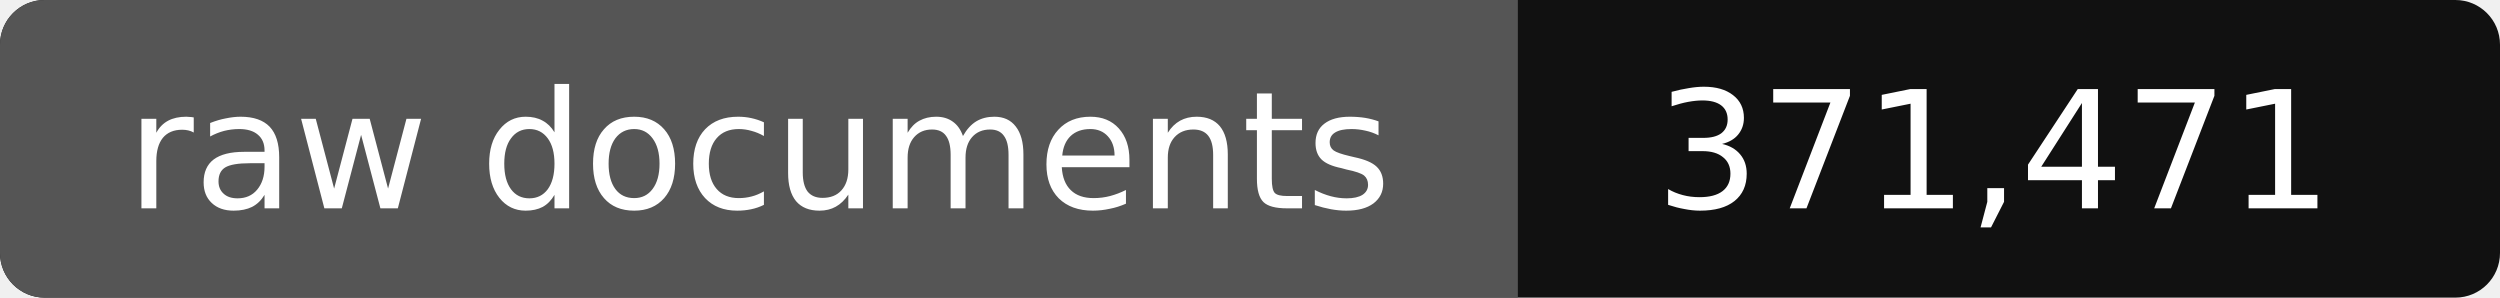
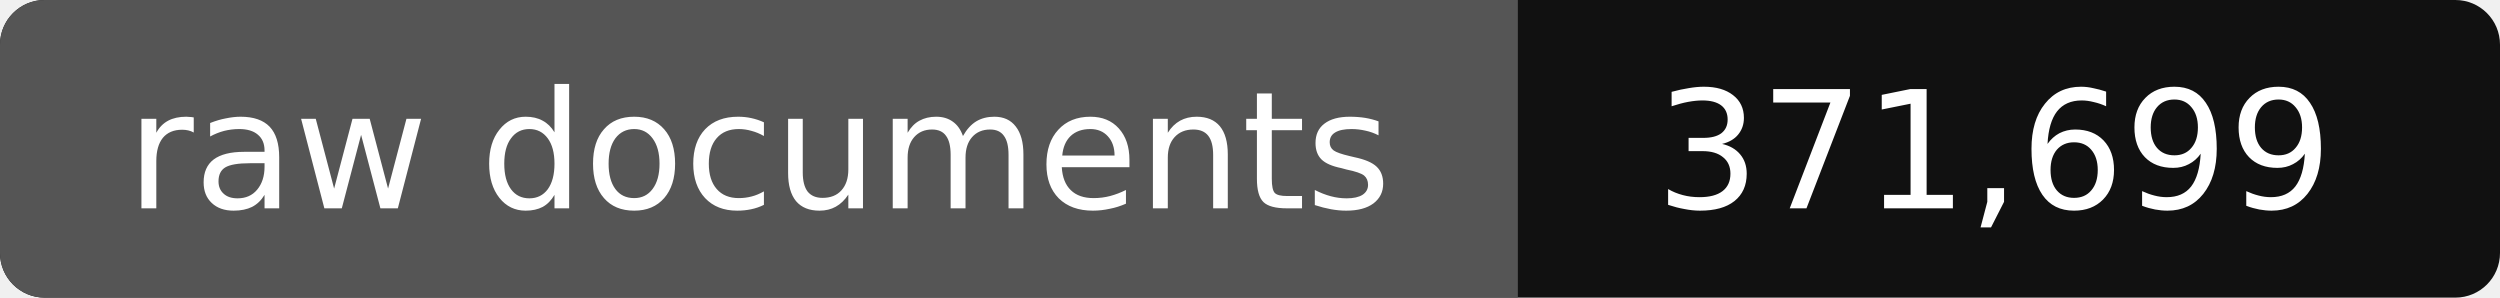
- <svg xmlns="http://www.w3.org/2000/svg" width="168" height="20" role="img" aria-label="raw documents: 371,471">
+ <svg xmlns="http://www.w3.org/2000/svg" width="168" height="20" role="img" aria-label="raw documents: 371,699">
  <rect width="168" height="20" rx="3" fill="#111" />
  <path fill="#555" d="M3 0h99v20H3a3 3 0 0 1-3-3V3a3 3 0 0 1 3-3z" />
  <g fill="#fff" text-anchor="middle" font-family="Verdana,DejaVu Sans,sans-serif" font-size="11">
    <text x="51" y="14">raw documents</text>
-     <text x="134" y="14">371,471</text>
+     <text x="134" y="14">371,699</text>
  </g>
</svg>
